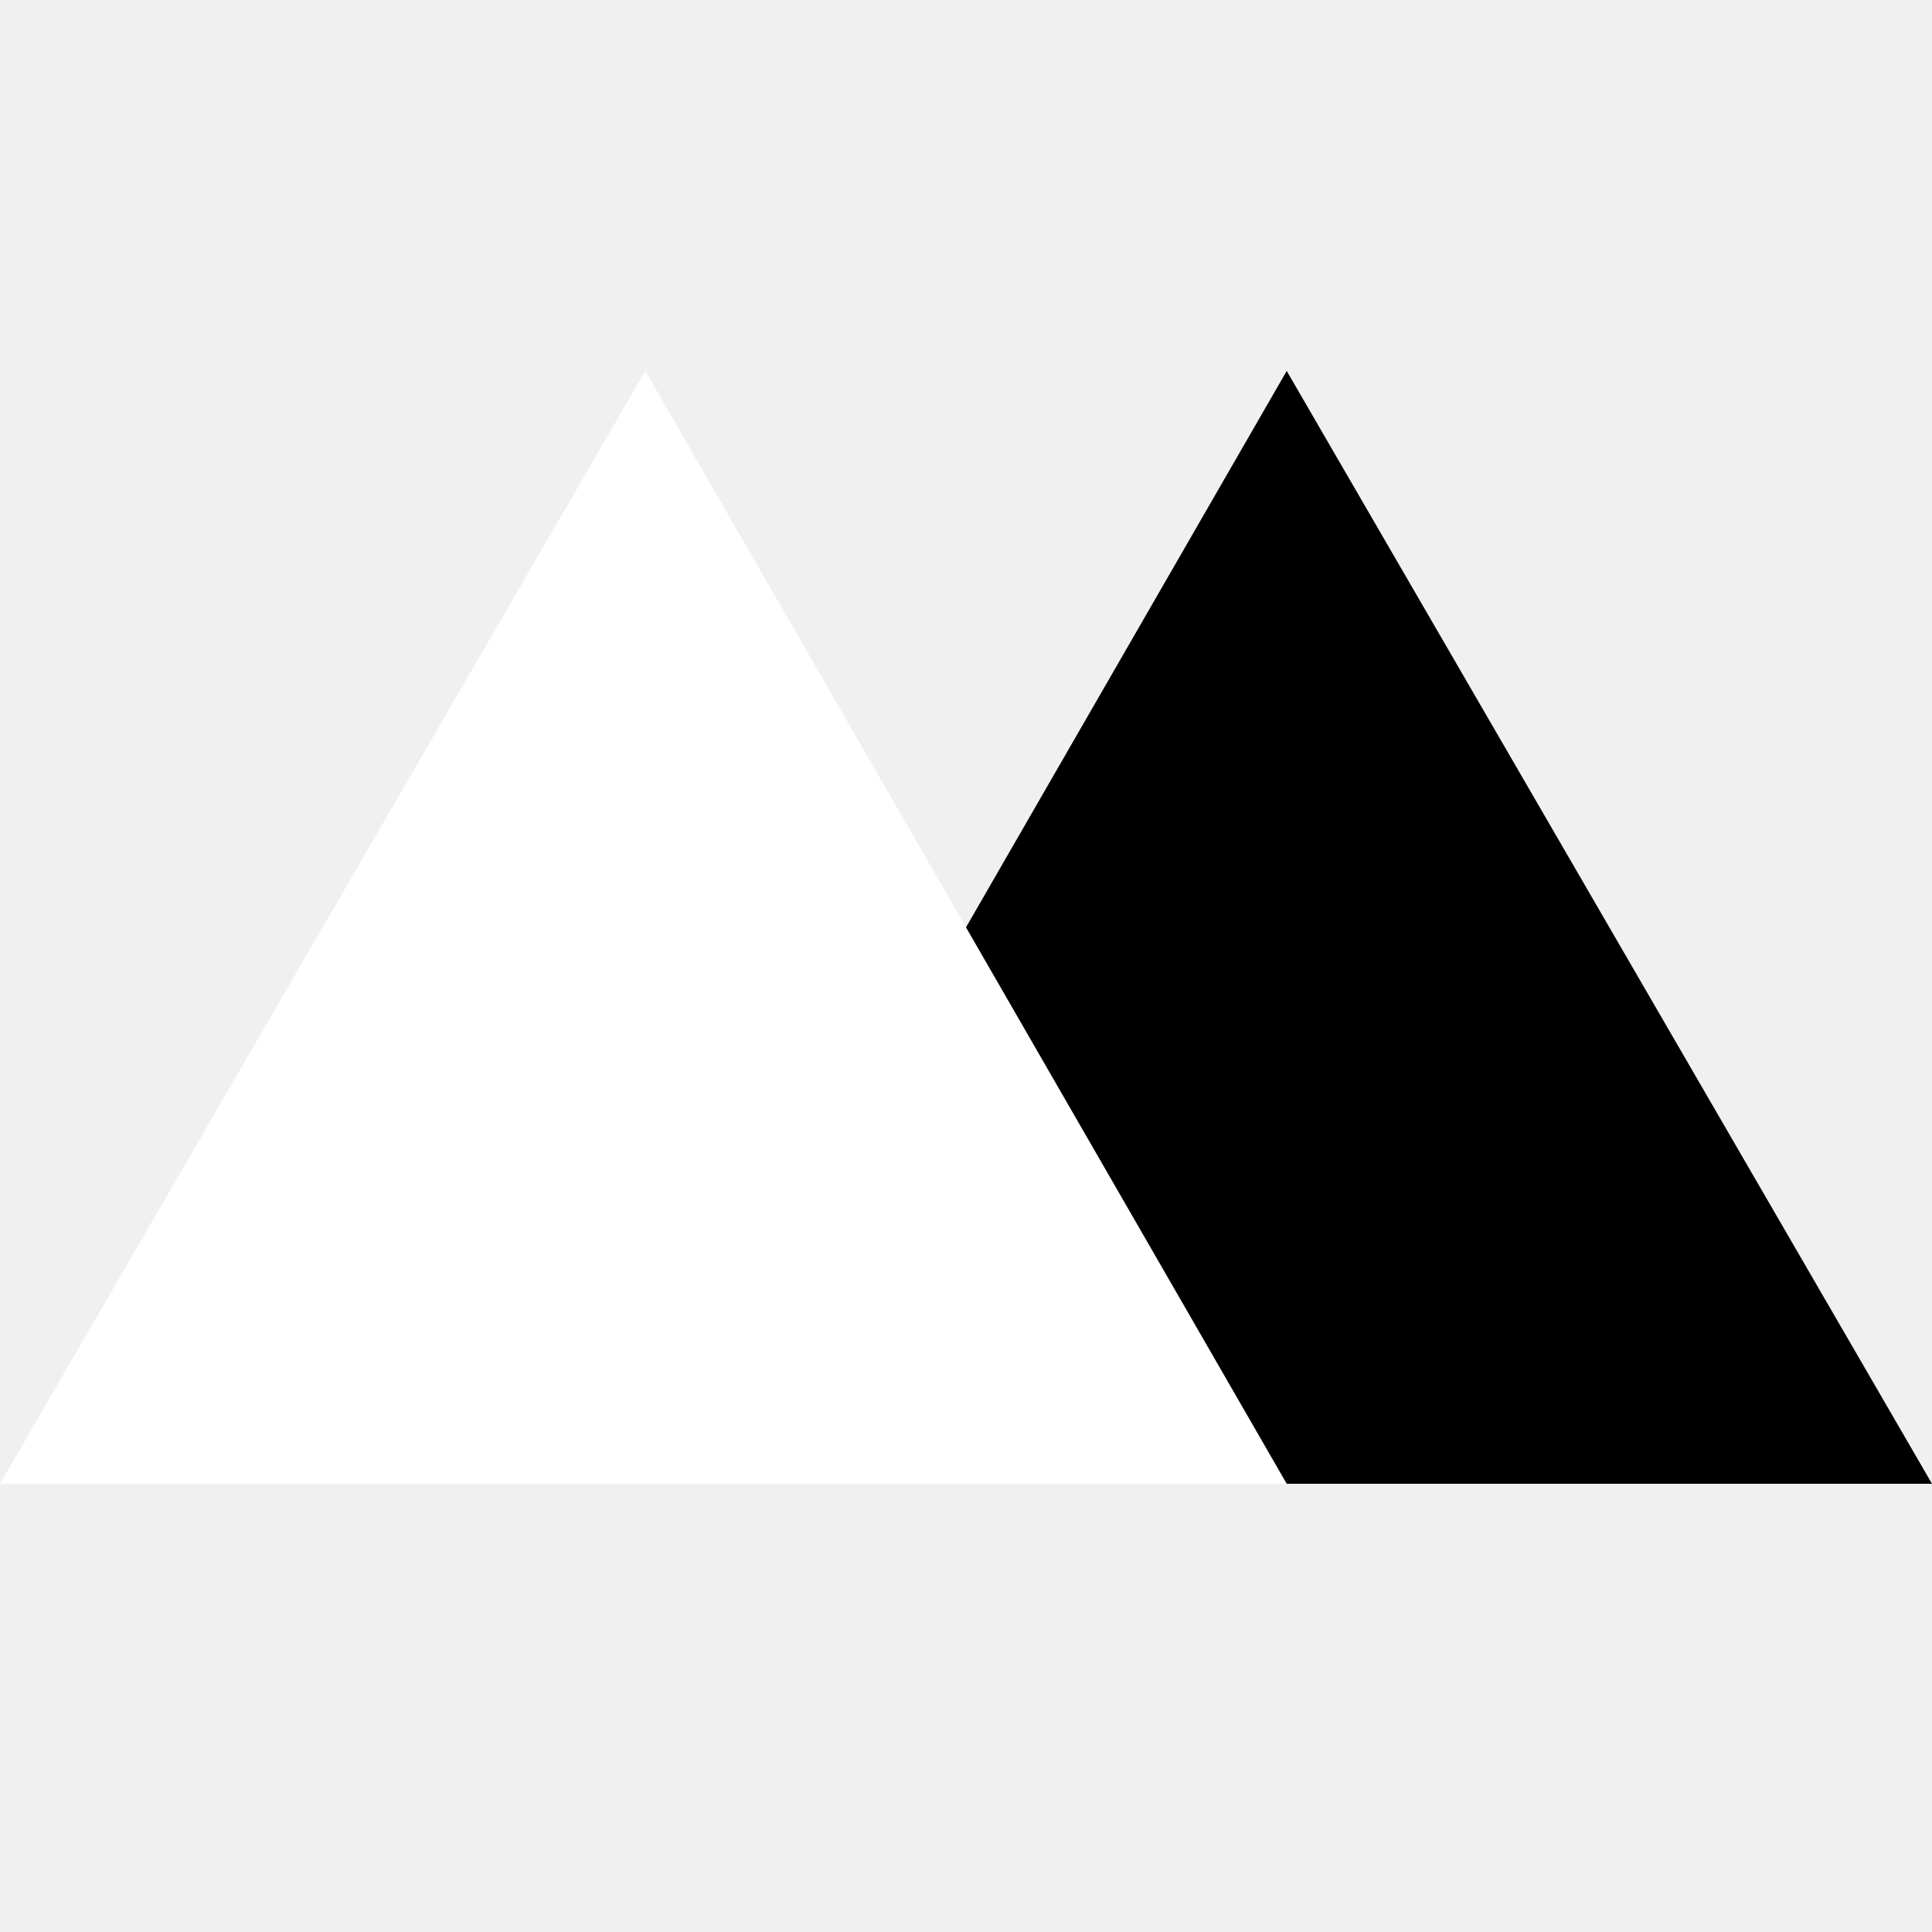
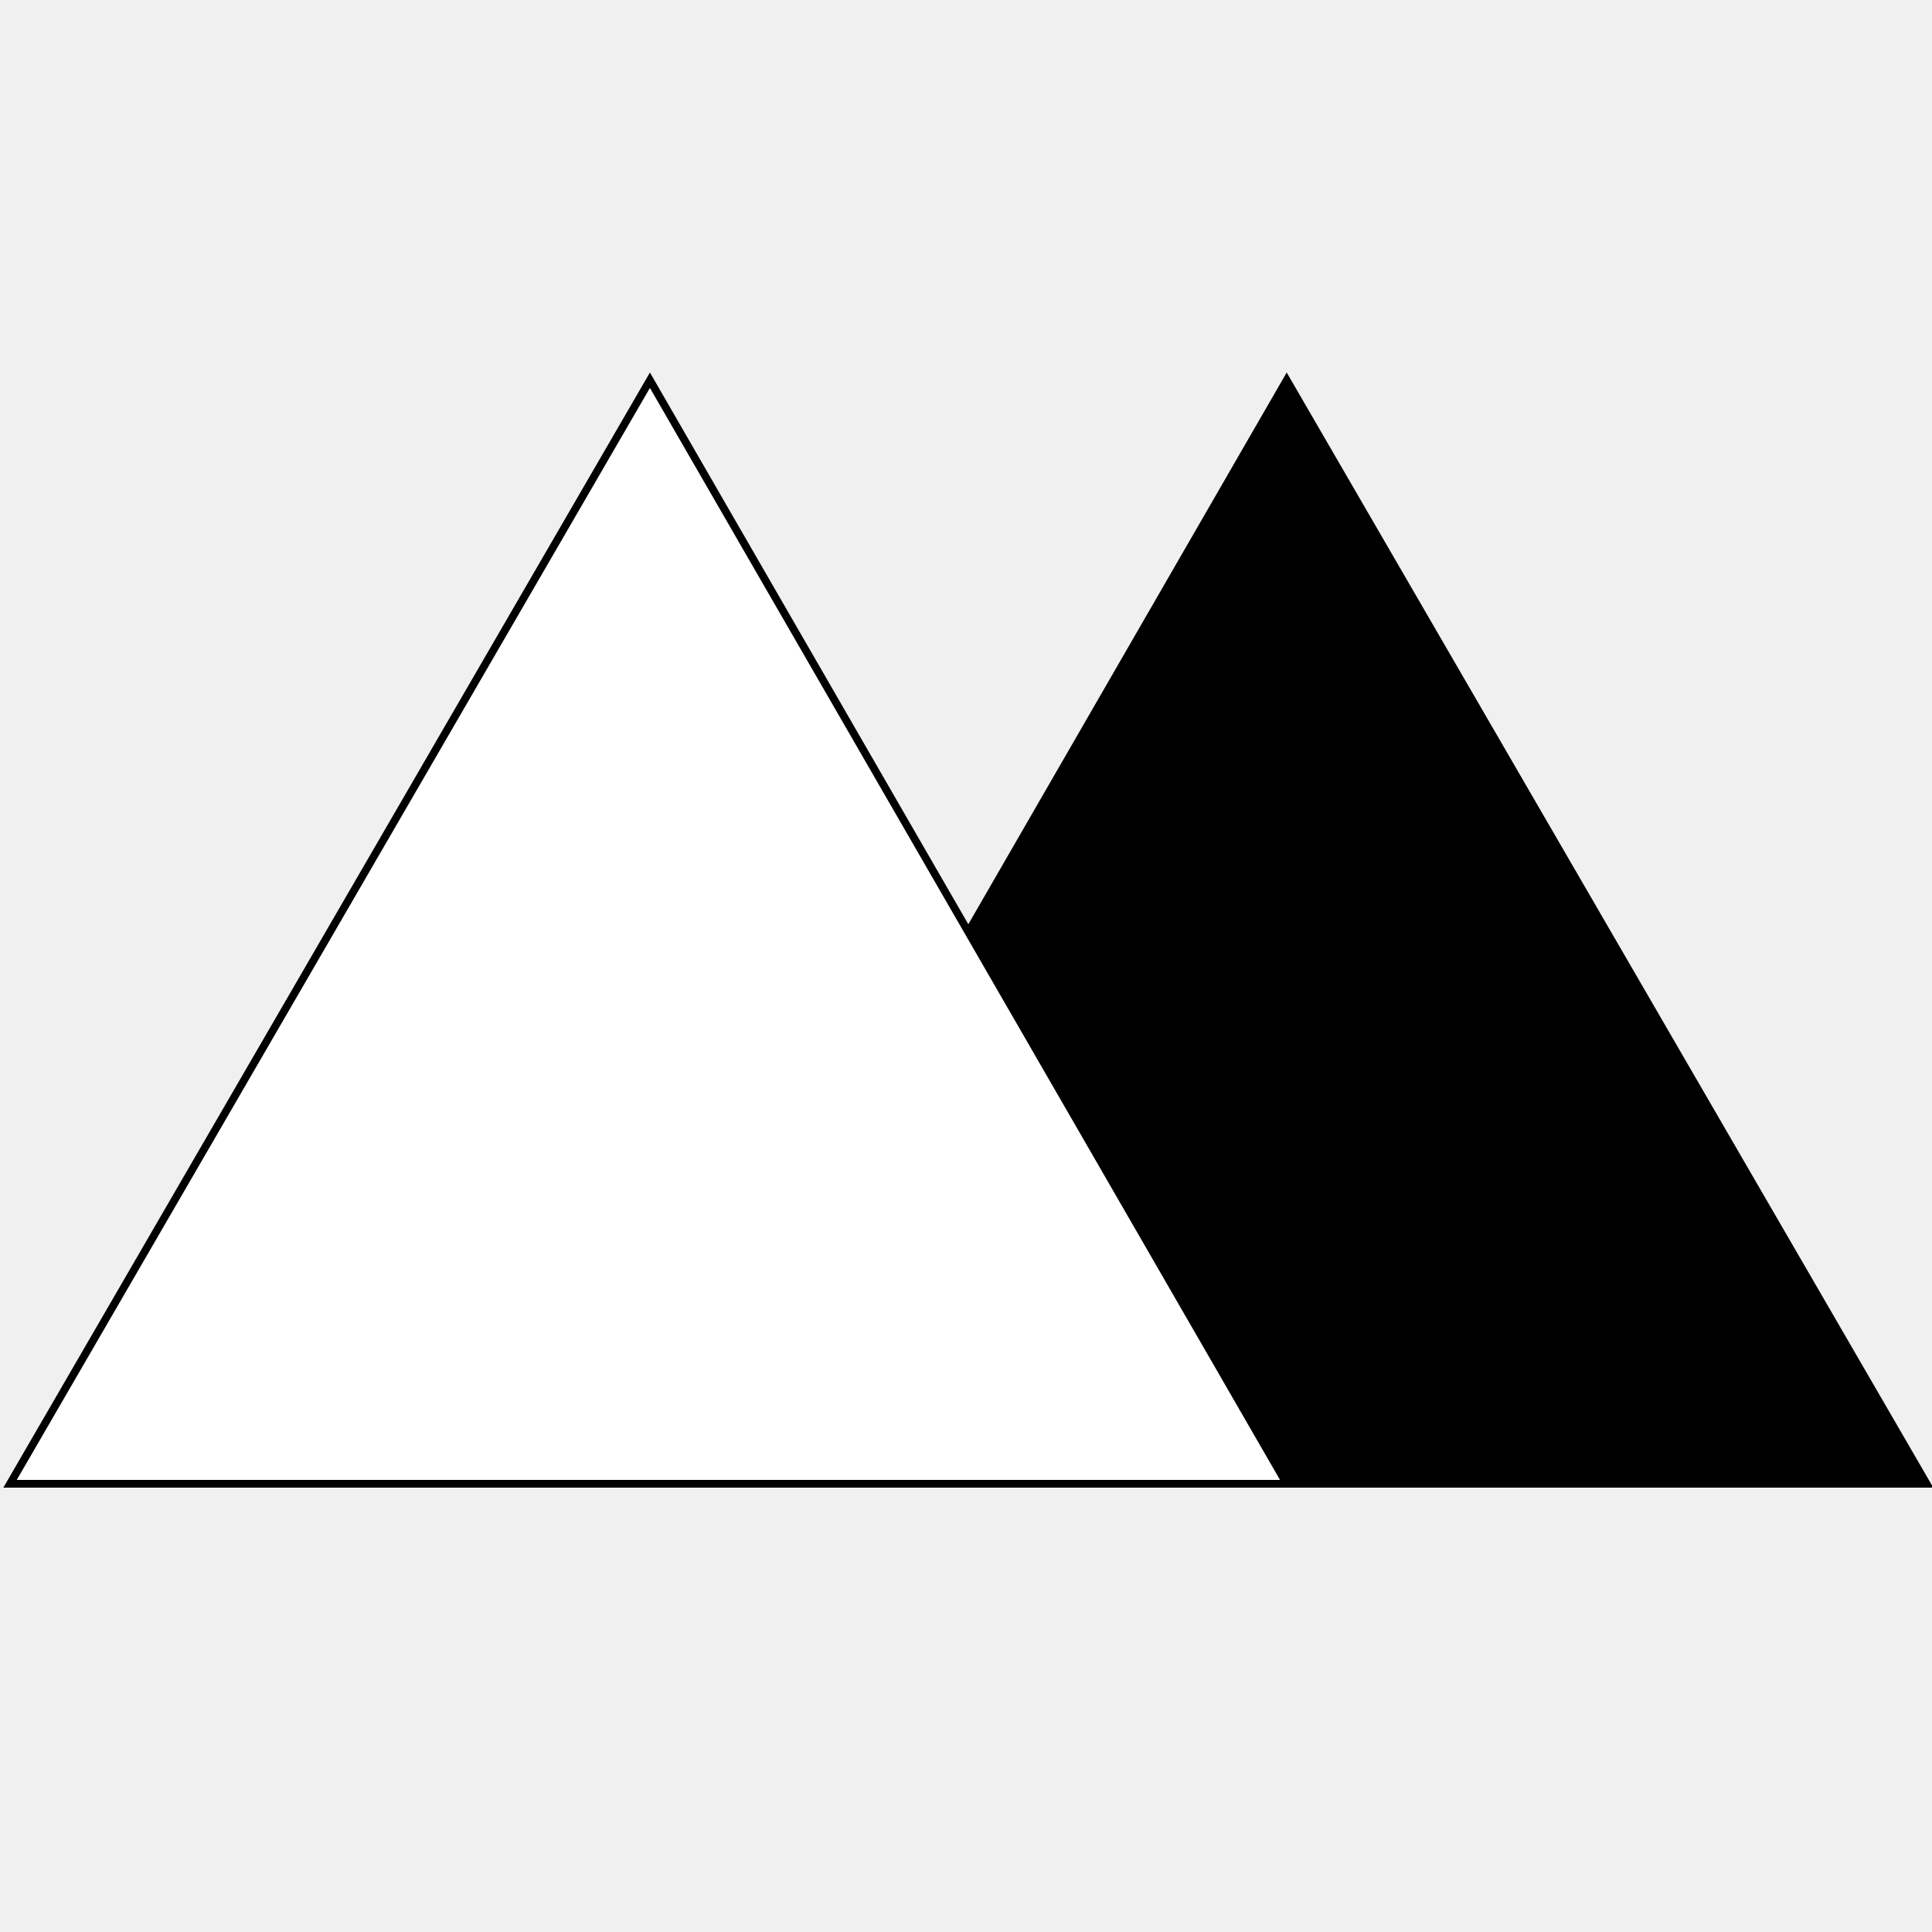
- <svg xmlns="http://www.w3.org/2000/svg" version="1.1" id="Layer_1" x="0px" y="0px" viewBox="0 0 50 50" enable-background="new 0 0 50 50" xml:space="preserve">
+ <svg xmlns="http://www.w3.org/2000/svg" version="1.1" id="Layer_1" x="0px" y="0px" viewBox="0 0 250 250" enable-background="new 0 0 250 250" xml:space="preserve">
  <g>
-     <polygon id="negre_6_" points="16.7,38.4 33.3,9.6 50,38.4  " />
-     <polygon id="blanc_7_" fill="#FFFFFF" points="0,38.4 16.7,9.6 33.3,38.4  " />
+     <polygon id="negre_6_" stroke="#000000" stroke-miterlimit="10" points="84.1,192 166.5,49.2 249.3,192  " />
+     <polygon id="blanc_7_" fill="#FFFFFF" stroke="#000000" stroke-miterlimit="10" points="1.3,192 84.1,49.2 166.5,192  " />
  </g>
</svg>
